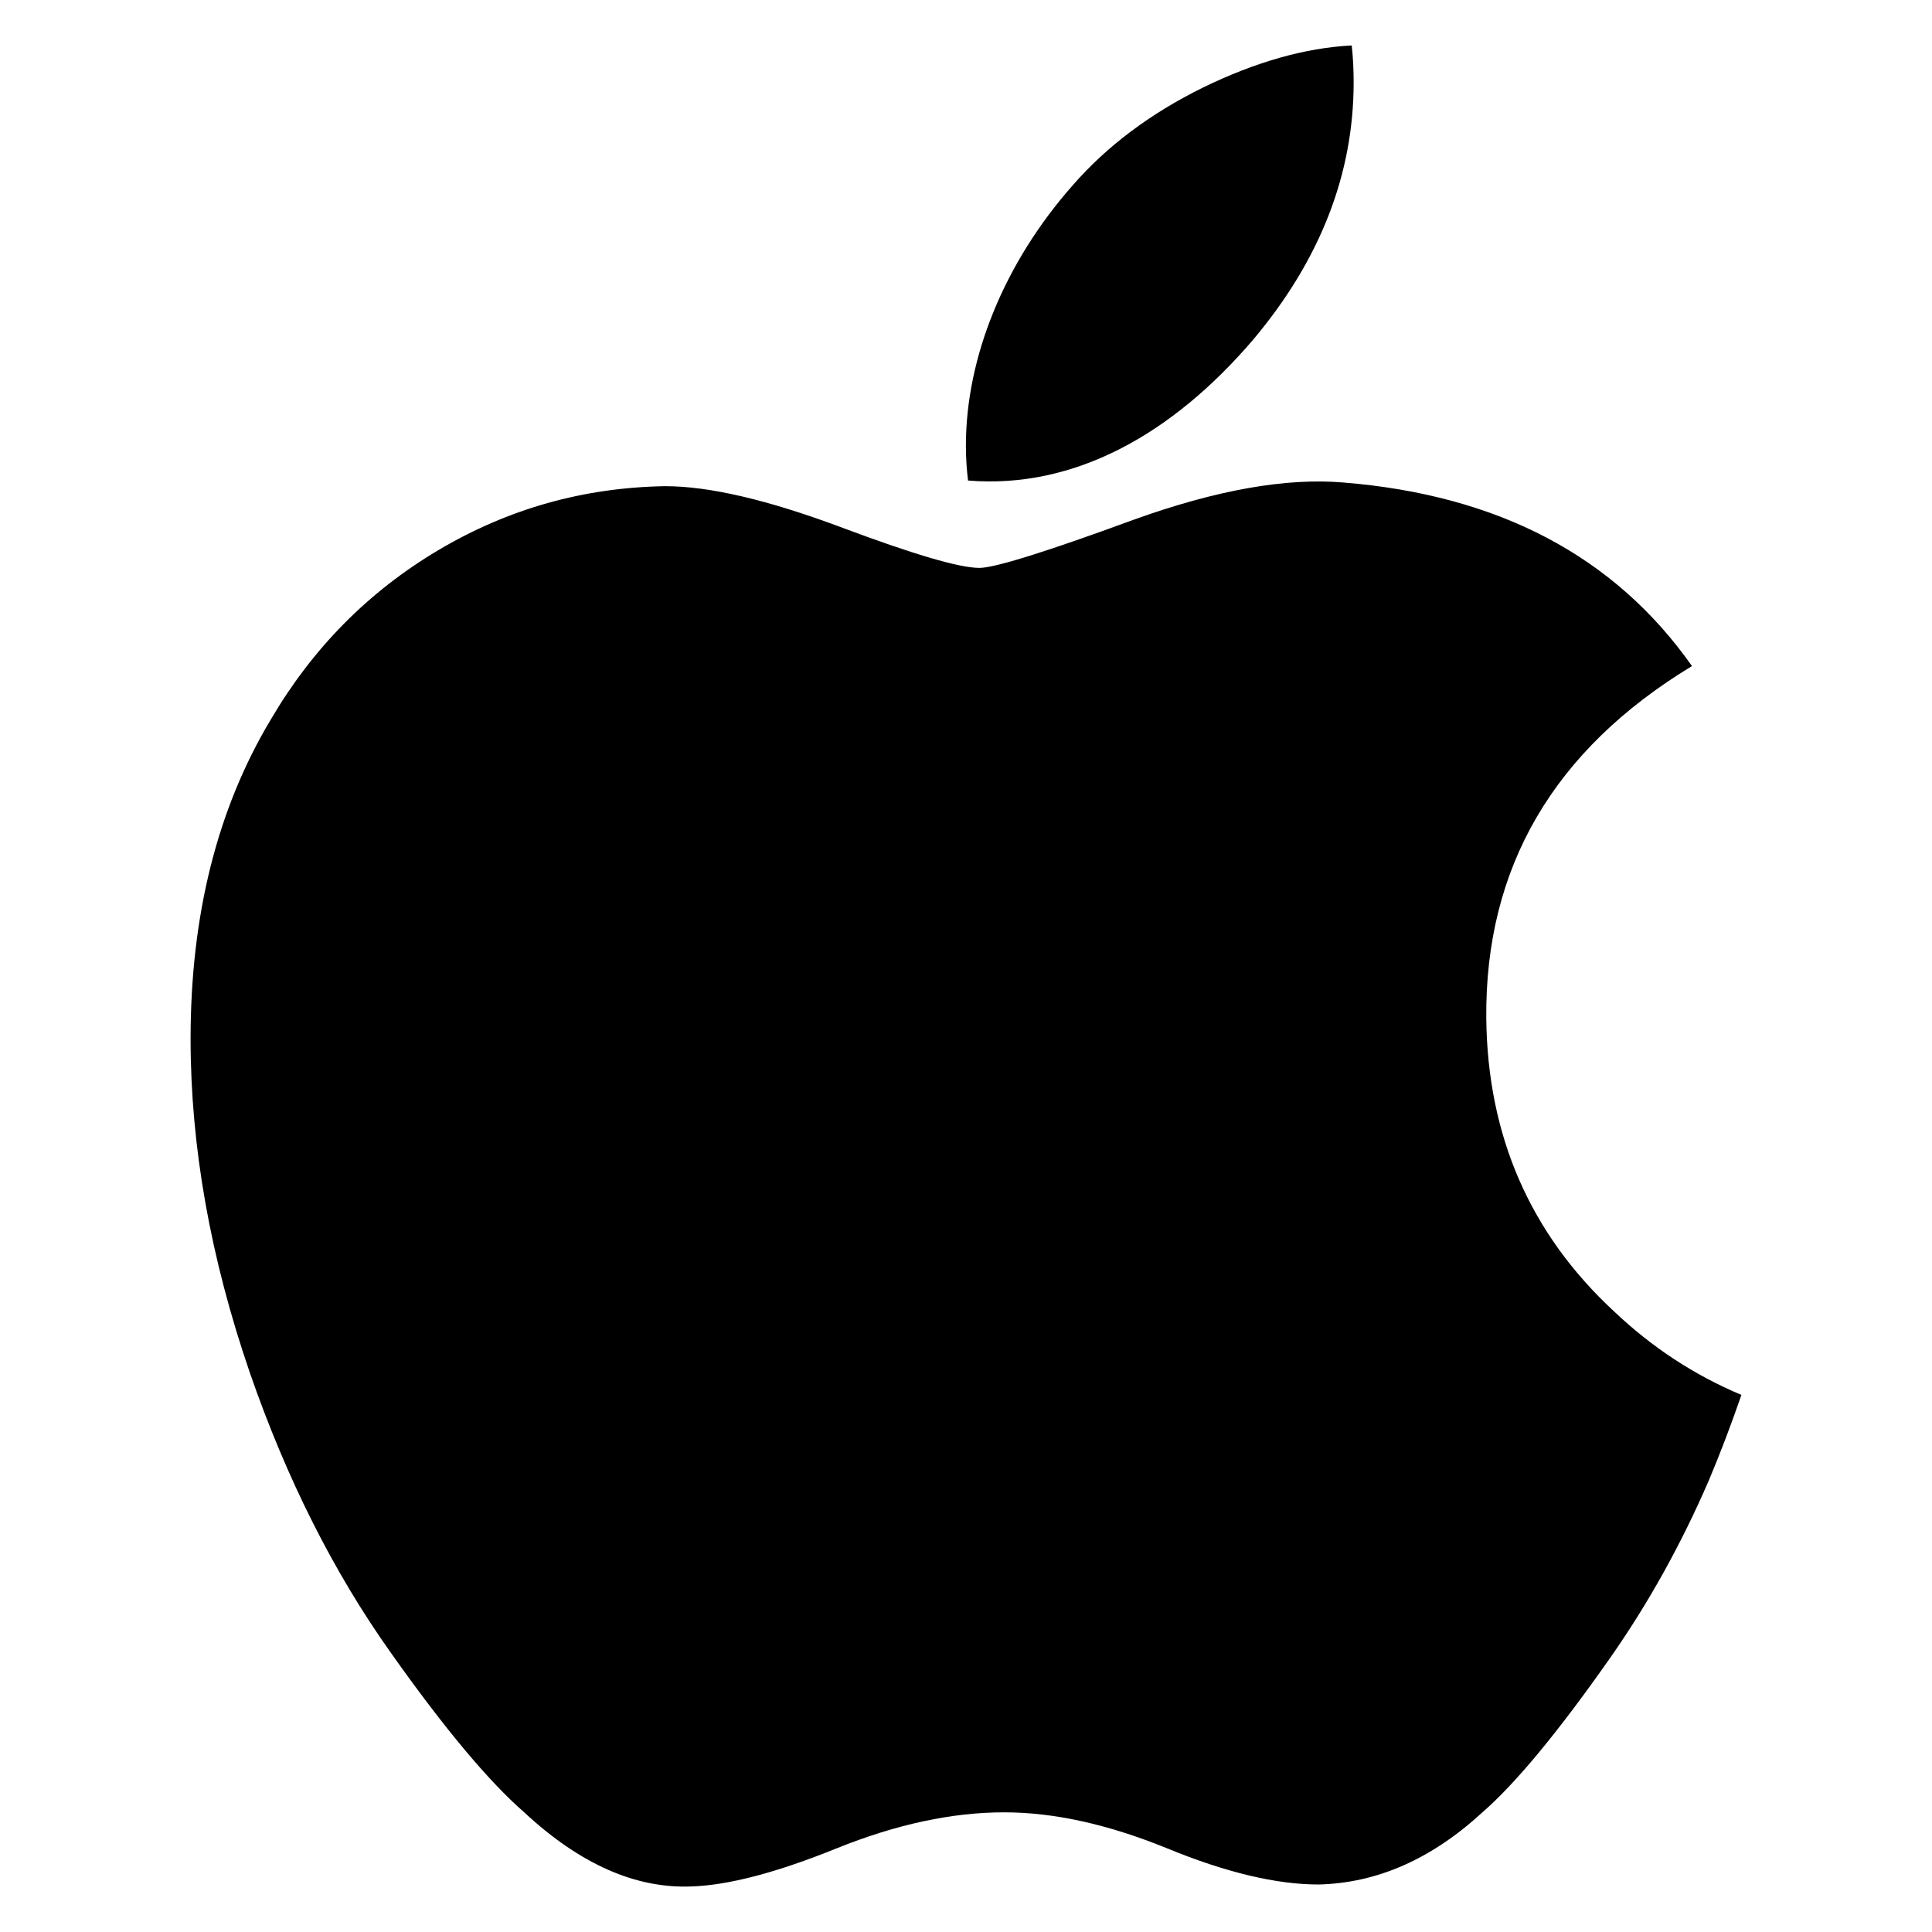
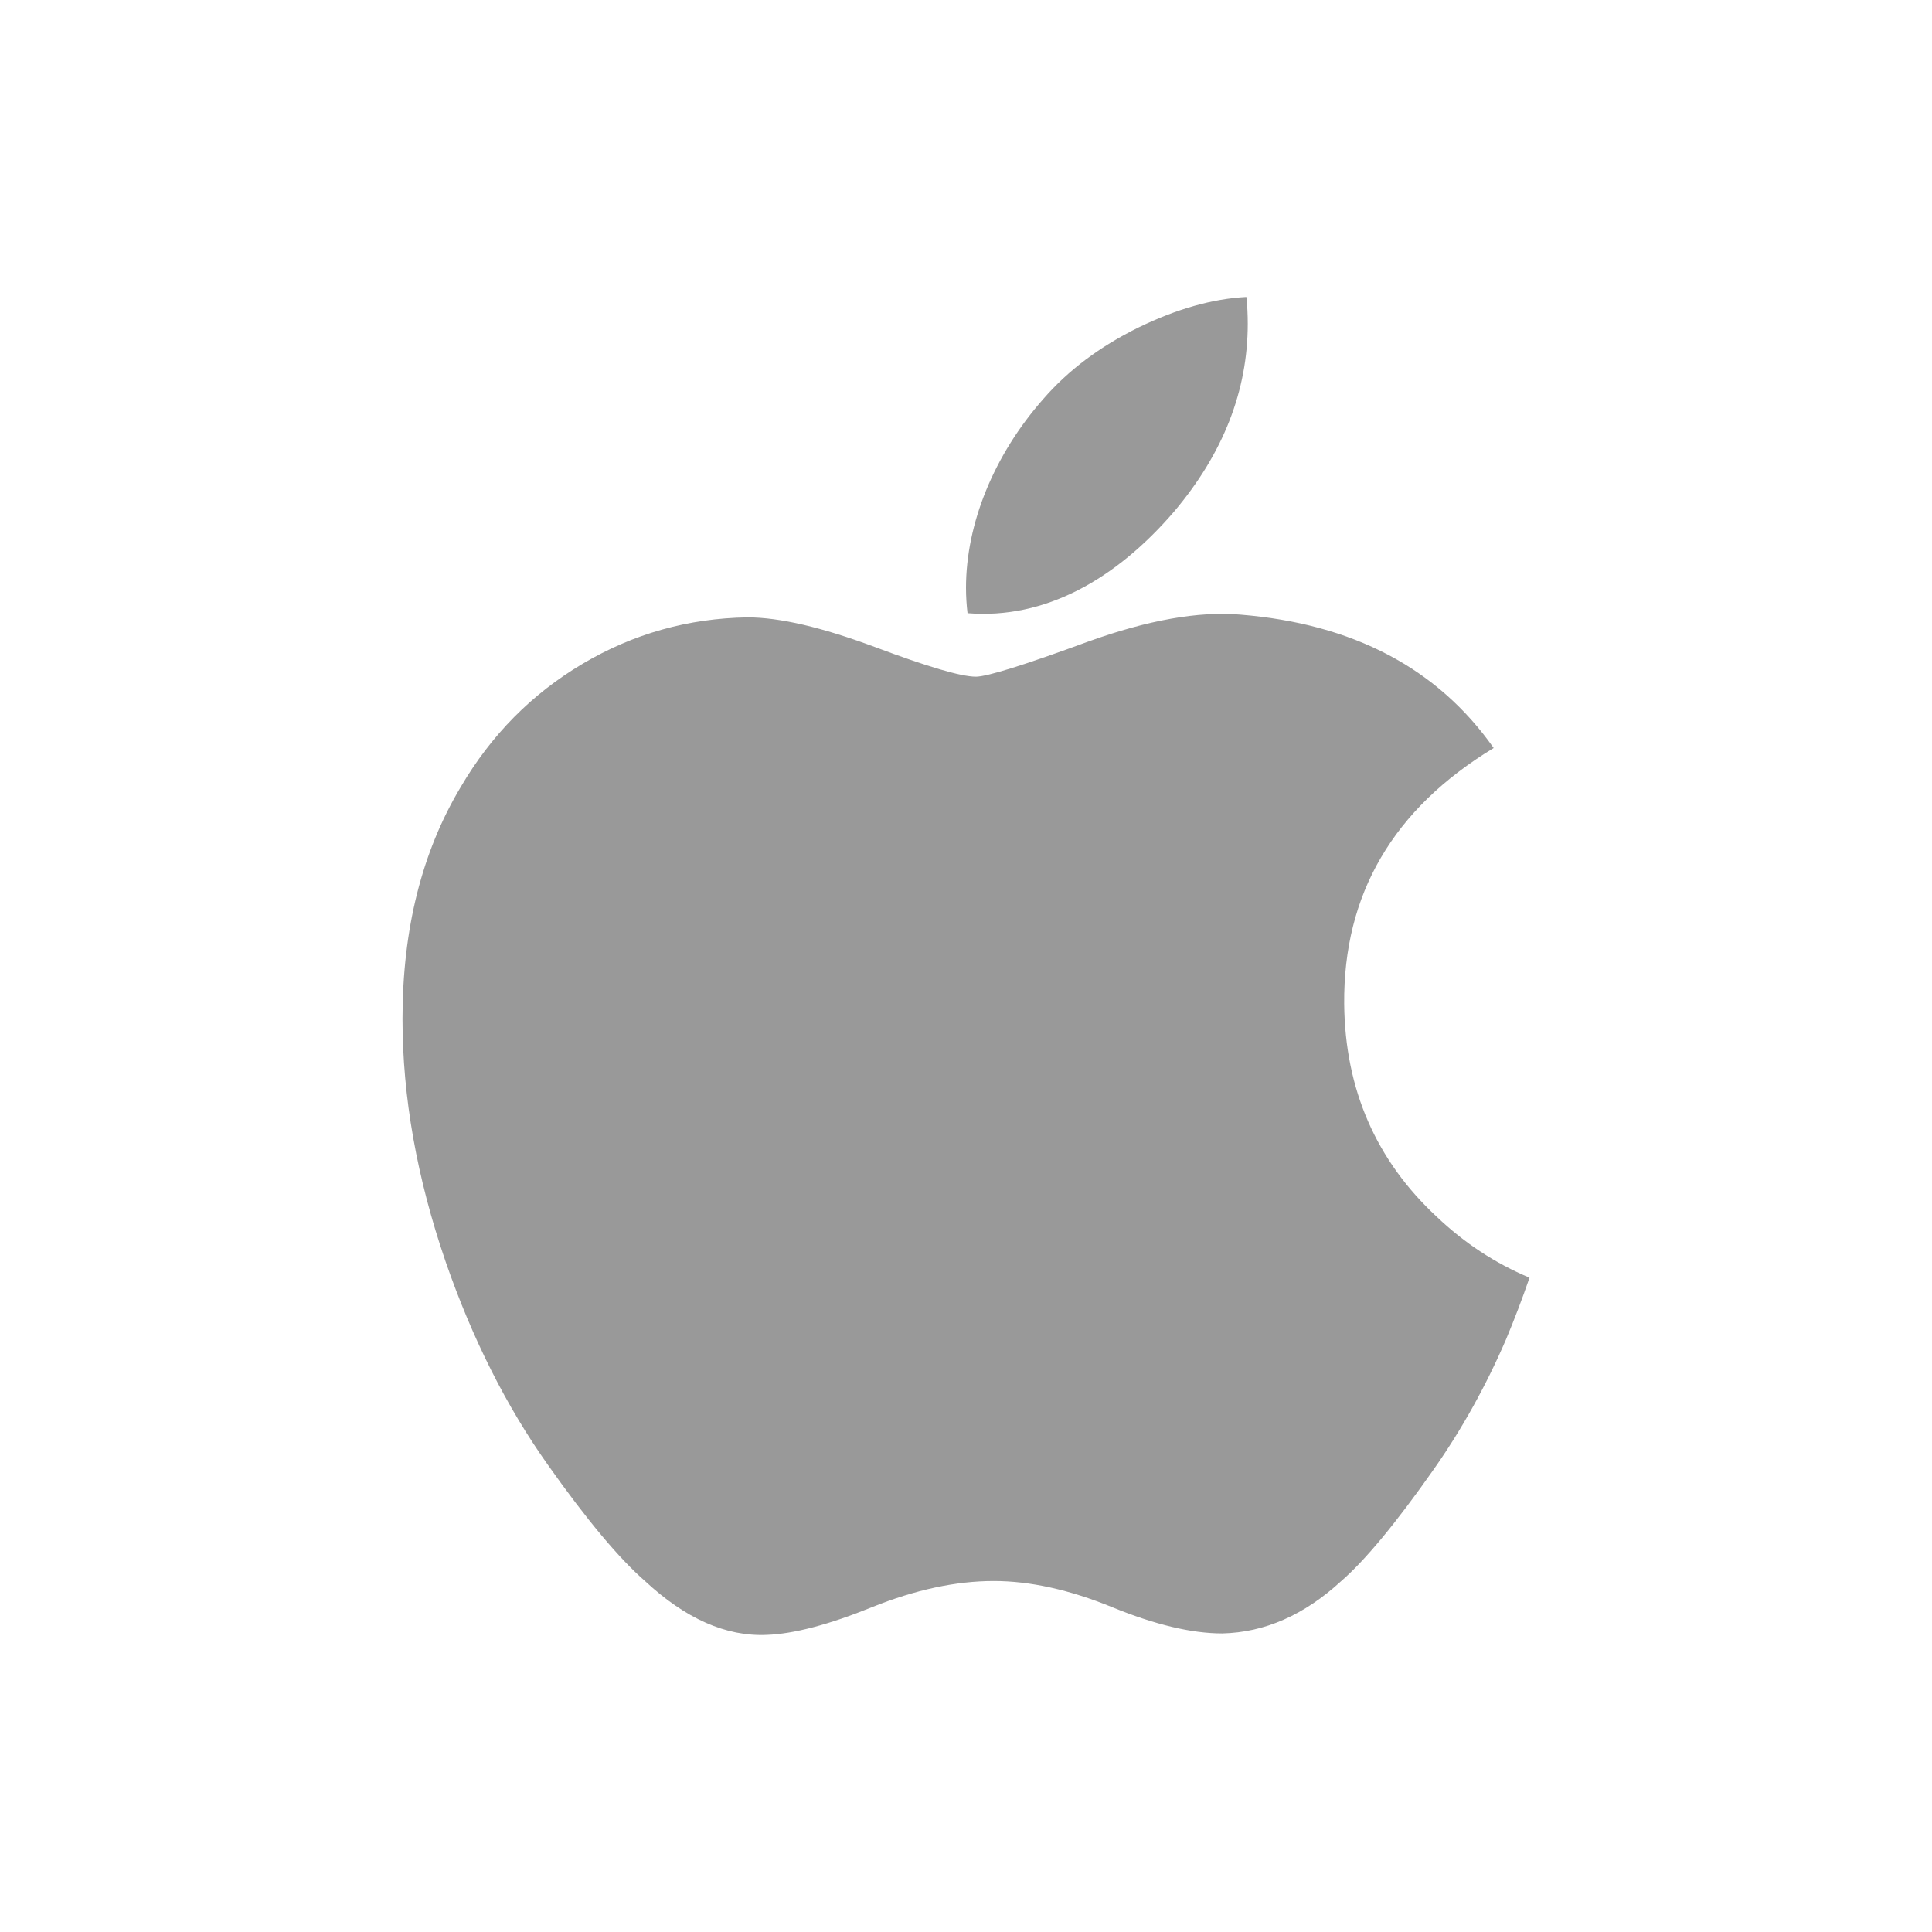
- <svg xmlns="http://www.w3.org/2000/svg" width="170px" viewBox="0 0 170 170" version="1.1" height="170px">
-   <path d="m150.37 130.25c-2.45 5.66-5.35 10.87-8.71 15.66-4.58 6.53-8.33 11.05-11.22 13.56-4.48 4.12-9.28 6.23-14.42 6.35-3.69 0-8.14-1.05-13.32-3.18-5.197-2.12-9.973-3.17-14.34-3.17-4.58 0-9.492 1.05-14.746 3.17-5.262 2.13-9.501 3.24-12.742 3.35-4.929 0.21-9.842-1.96-14.746-6.52-3.13-2.73-7.045-7.41-11.735-14.04-5.032-7.08-9.169-15.29-12.41-24.65-3.471-10.11-5.211-19.9-5.211-29.378 0-10.857 2.346-20.221 7.045-28.068 3.693-6.303 8.606-11.275 14.755-14.925s12.793-5.51 19.948-5.629c3.915 0 9.049 1.211 15.429 3.591 6.362 2.388 10.447 3.599 12.238 3.599 1.339 0 5.877-1.416 13.57-4.239 7.275-2.618 13.415-3.702 18.445-3.275 13.63 1.1 23.87 6.473 30.68 16.153-12.19 7.386-18.22 17.731-18.1 31.002 0.11 10.337 3.86 18.939 11.23 25.769 3.34 3.17 7.07 5.62 11.22 7.36-0.9 2.61-1.85 5.11-2.86 7.51zm-31.26-123.01c0 8.102-2.96 15.667-8.86 22.669-7.12 8.324-15.732 13.134-25.071 12.375-0.119-0.972-0.188-1.995-0.188-3.07 0-7.778 3.386-16.102 9.399-22.908 3.002-3.446 6.82-6.311 11.45-8.597 4.62-2.252 8.99-3.497 13.1-3.71 0.12 1.083 0.17 2.166 0.17 3.241z" />
+ <svg xmlns="http://www.w3.org/2000/svg" width="24" height="24" viewBox="0 0 24 24">
+   <style type="text/css">
+ 	.st0{fill:#999999;}
+ </style>
+   <path class="st0" d="M19,15.872c-0.092,0.268-0.19,0.524-0.293,0.77c-0.251,0.581-0.549,1.115-0.894,1.607   c-0.47,0.67-0.855,1.134-1.151,1.391c-0.46,0.423-0.952,0.639-1.479,0.651c-0.379,0-0.835-0.108-1.367-0.326   c-0.533-0.218-1.023-0.325-1.471-0.325c-0.47,0-0.974,0.108-1.513,0.325c-0.54,0.219-0.975,0.332-1.307,0.344   c-0.506,0.022-1.01-0.201-1.513-0.669c-0.321-0.28-0.723-0.76-1.204-1.44c-0.516-0.726-0.941-1.569-1.273-2.529   C5.179,14.633,5,13.629,5,12.657c0-1.114,0.241-2.075,0.723-2.88C6.102,9.13,6.606,8.62,7.237,8.246   c0.631-0.374,1.312-0.565,2.047-0.577c0.402,0,0.928,0.124,1.583,0.368c0.653,0.245,1.072,0.369,1.256,0.369   c0.137,0,0.603-0.145,1.392-0.435c0.746-0.269,1.376-0.38,1.892-0.336c1.398,0.113,2.449,0.664,3.148,1.657   c-1.251,0.758-1.869,1.819-1.857,3.181c0.011,1.06,0.396,1.943,1.152,2.644C18.192,15.442,18.574,15.693,19,15.872z M14.591,6.348   C15.196,5.629,15.5,4.853,15.5,4.022c0-0.11-0.005-0.221-0.017-0.333c-0.422,0.022-0.87,0.15-1.344,0.381   c-0.475,0.234-0.867,0.528-1.175,0.882c-0.617,0.698-0.964,1.552-0.964,2.35c0,0.11,0.007,0.215,0.019,0.315   C12.977,7.695,13.86,7.202,14.591,6.348z" />
</svg>
